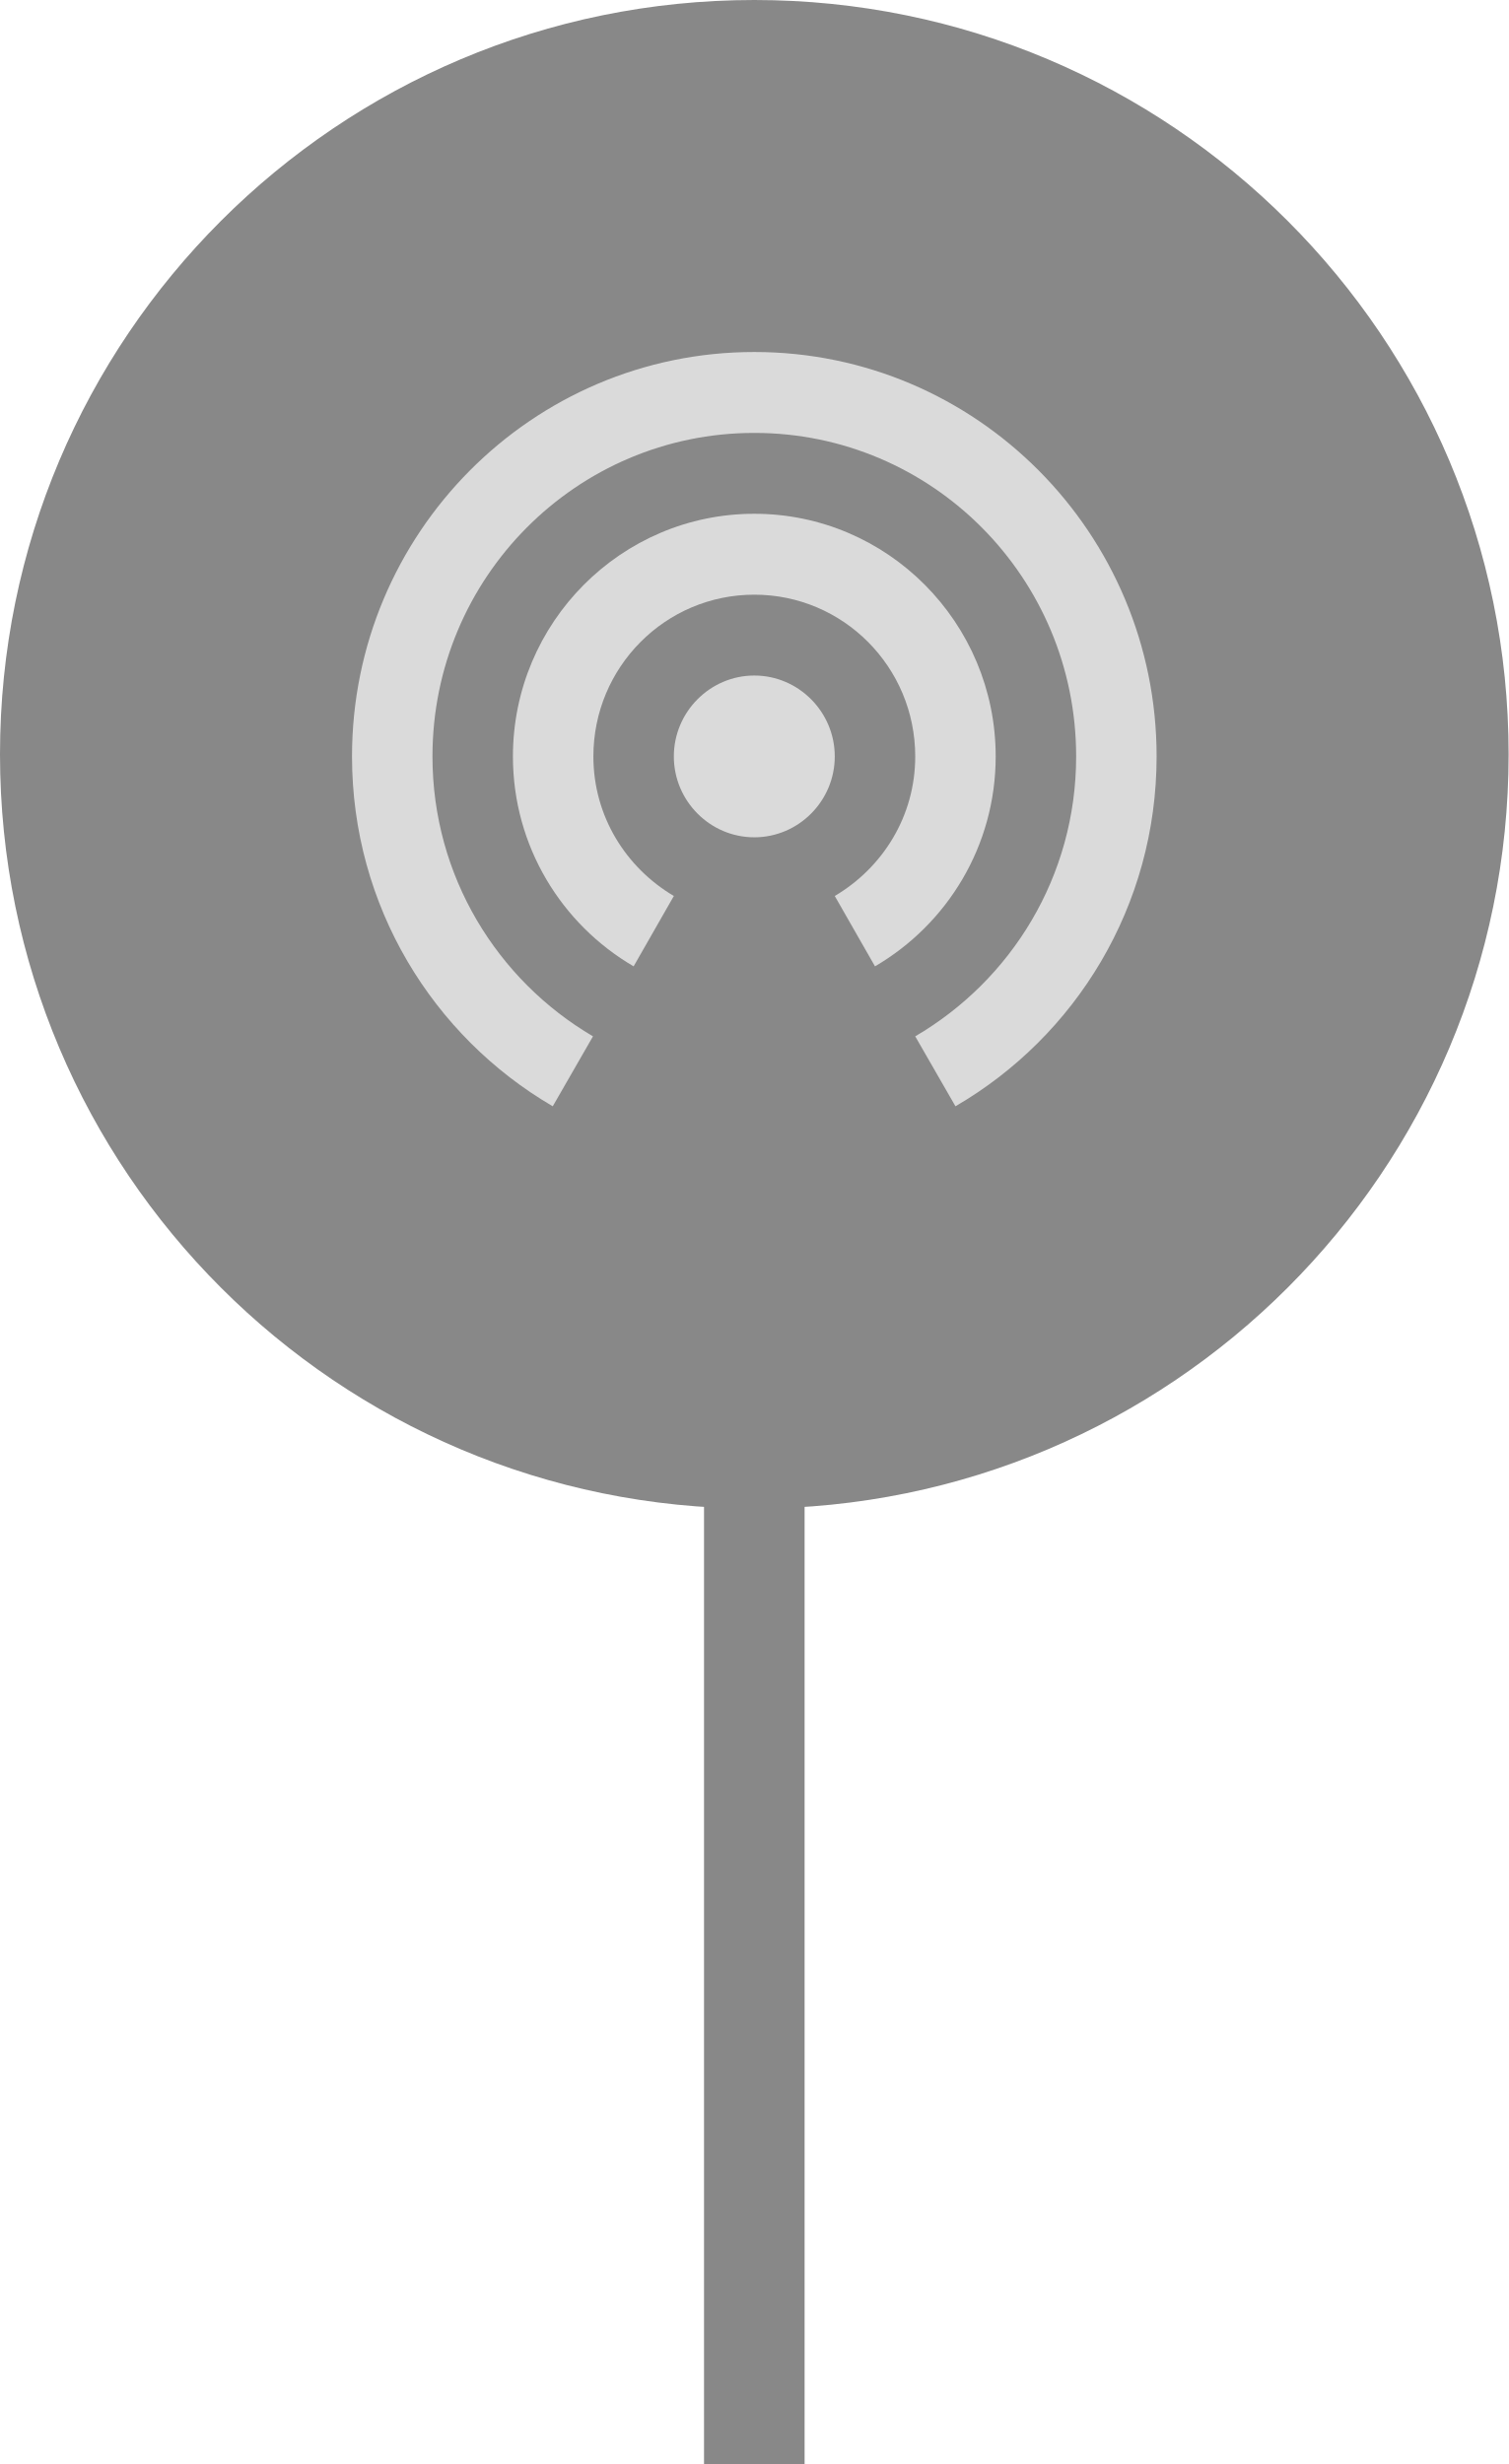
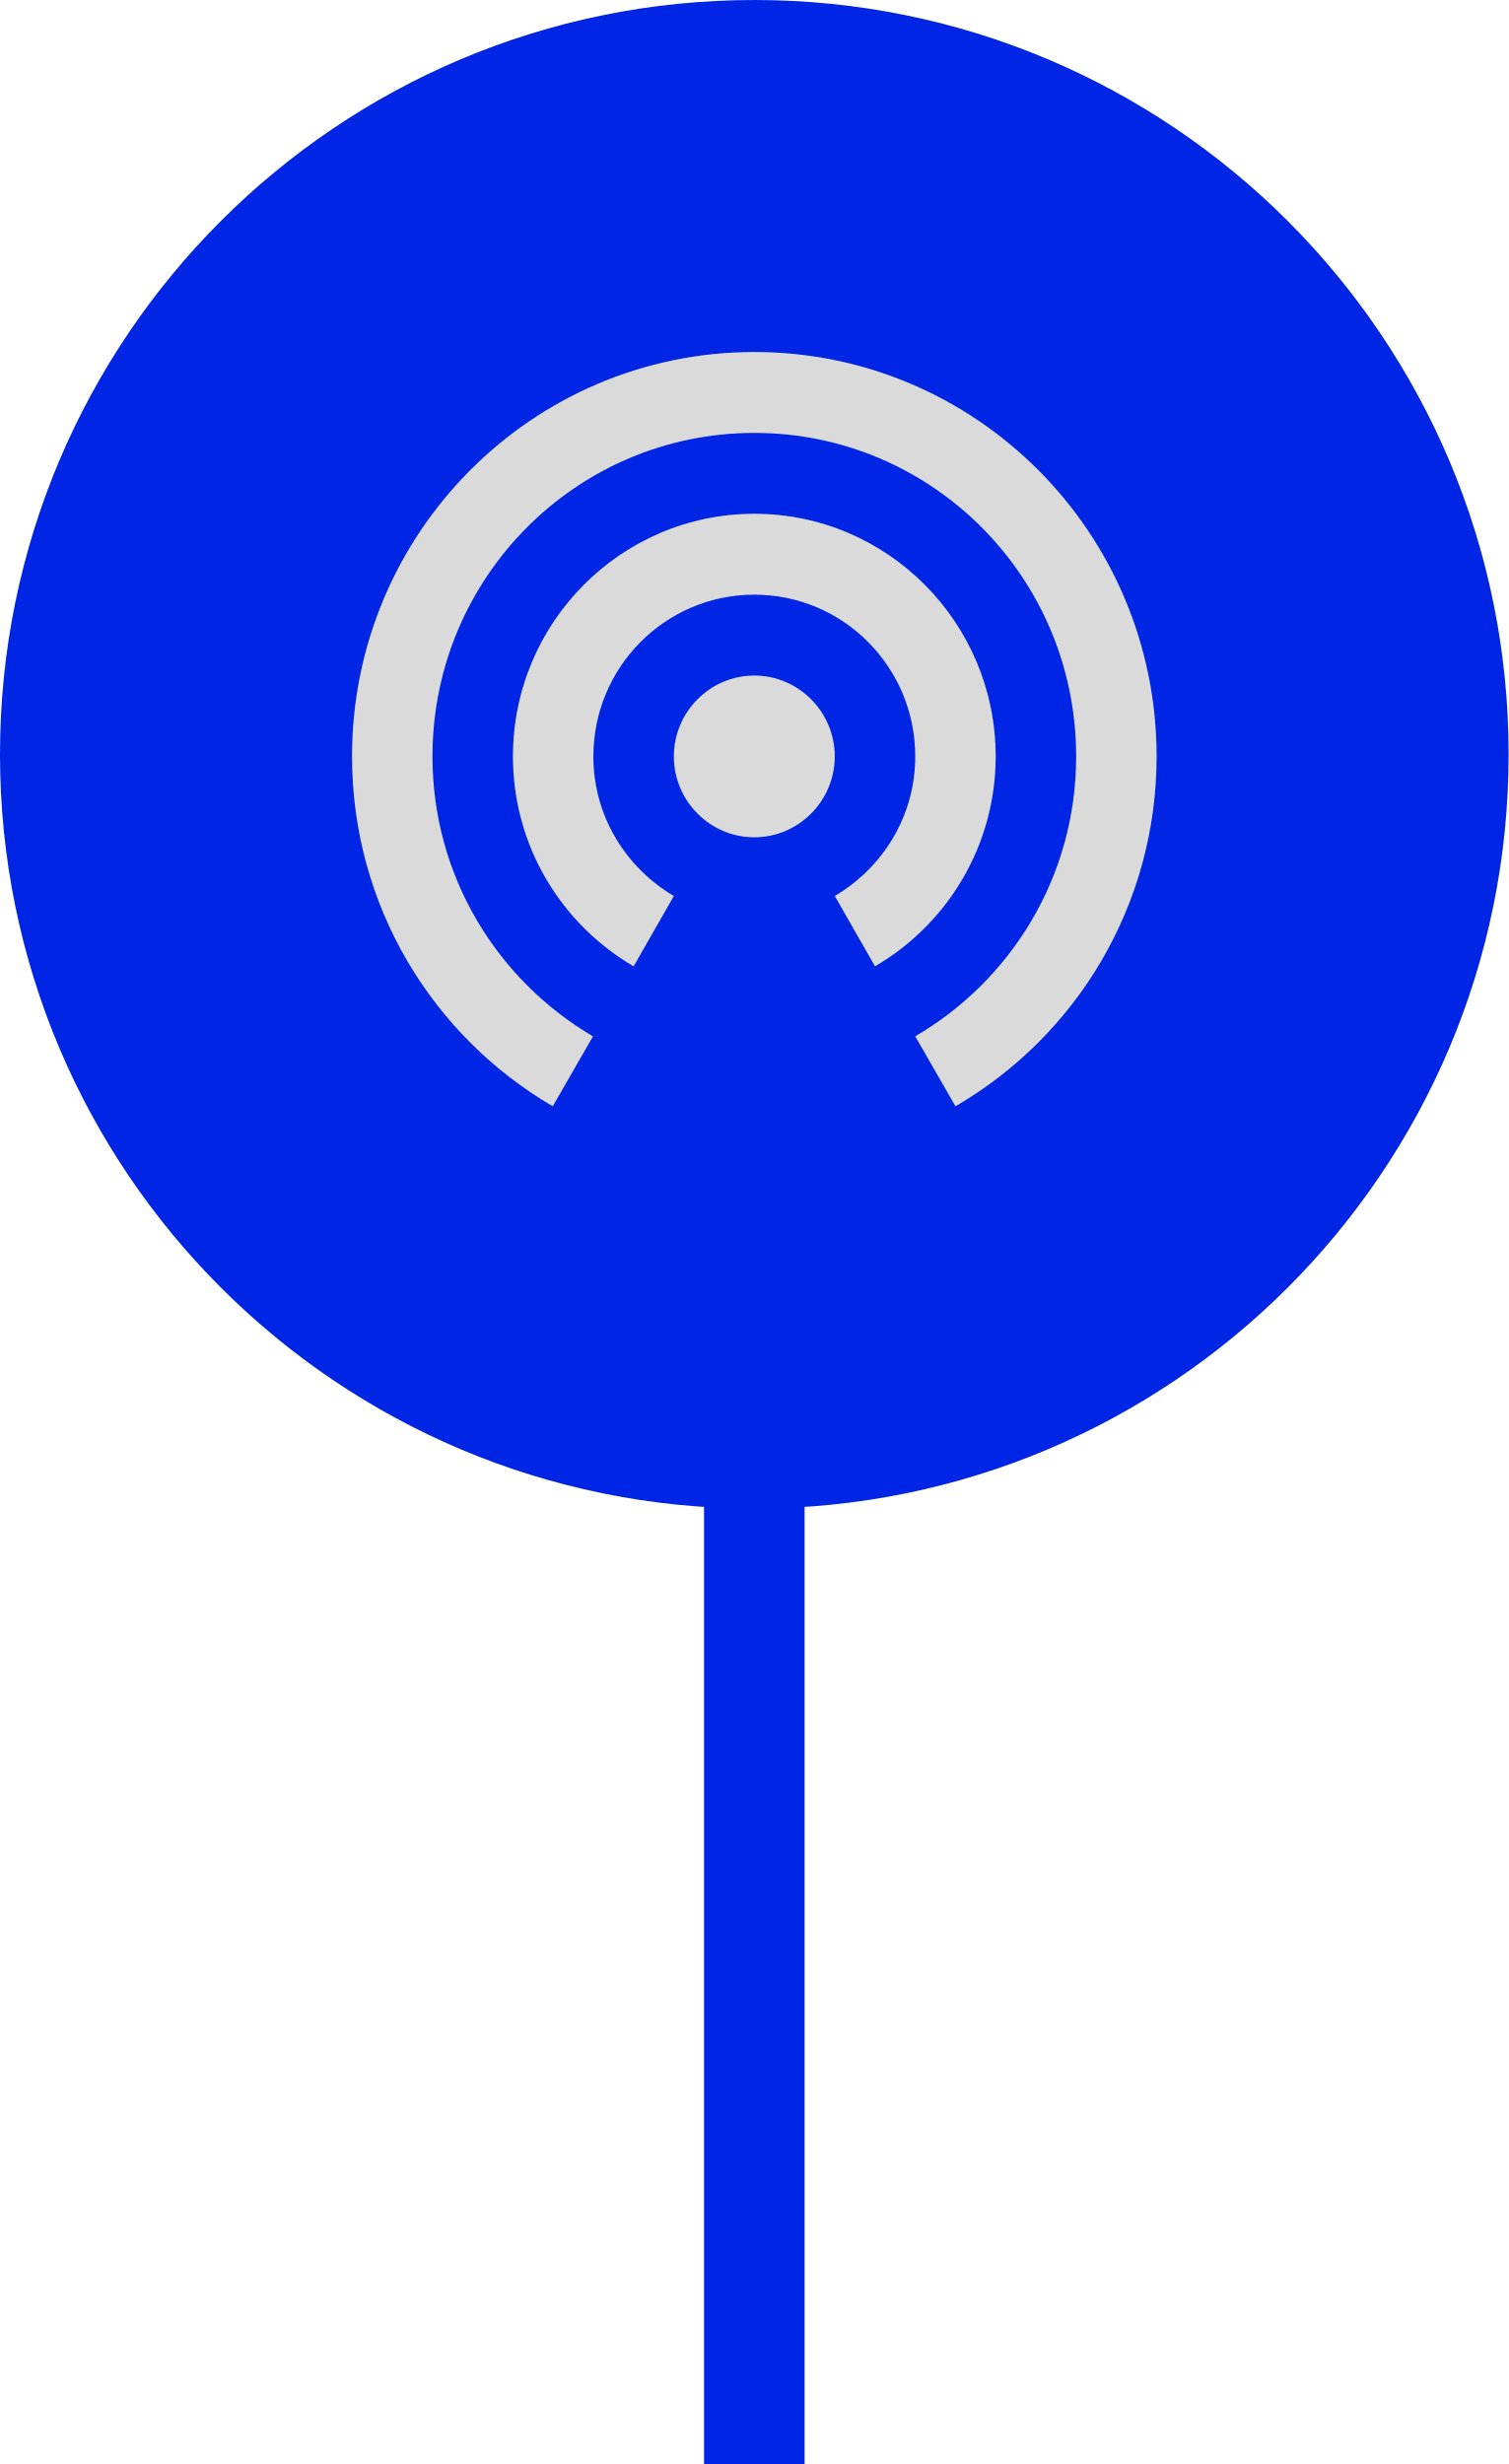
<svg xmlns="http://www.w3.org/2000/svg" width="30" height="49" viewBox="0 0 30 49" fill="none">
-   <circle cx="15" cy="15" r="15" fill="#888888" />
+   <circle cx="15" cy="15" r="15" fill="#0025E4" />
  <path fill-rule="evenodd" clip-rule="evenodd" d="M15 13.434C14.12 13.434 13.4 14.158 13.4 15.043C13.4 15.928 14.12 16.651 15 16.651C15.88 16.651 16.6 15.928 16.6 15.043C16.6 14.158 15.88 13.434 15 13.434Z" fill="#DADADA" />
  <path fill-rule="evenodd" clip-rule="evenodd" d="M19.8 15.043C19.8 12.381 17.648 10.217 15 10.217C12.352 10.217 10.2 12.381 10.2 15.043C10.2 16.828 11.168 18.381 12.6 19.217L13.4 17.818C12.448 17.255 11.8 16.233 11.8 15.043C11.8 13.265 13.232 11.826 15 11.826C16.768 11.826 18.2 13.265 18.2 15.043C18.2 16.233 17.552 17.255 16.6 17.818L17.4 19.217C18.832 18.381 19.8 16.828 19.8 15.043Z" fill="#DADADA" />
  <path fill-rule="evenodd" clip-rule="evenodd" d="M15 7C10.584 7 7 10.603 7 15.043C7 18.019 8.608 20.609 10.992 22L11.792 20.609C9.888 19.491 8.6 17.424 8.6 15.043C8.6 11.488 11.464 8.609 15 8.609C18.536 8.609 21.4 11.488 21.4 15.043C21.4 17.424 20.112 19.491 18.2 20.609L19 22C21.392 20.609 23 18.019 23 15.043C23 10.603 19.416 7 15 7V7Z" fill="#DADADA" />
-   <rect x="14" y="26" width="2" height="23" fill="#888888" />
+   <rect x="14" y="26" width="2" height="23" fill="#0025E4" />
</svg>
